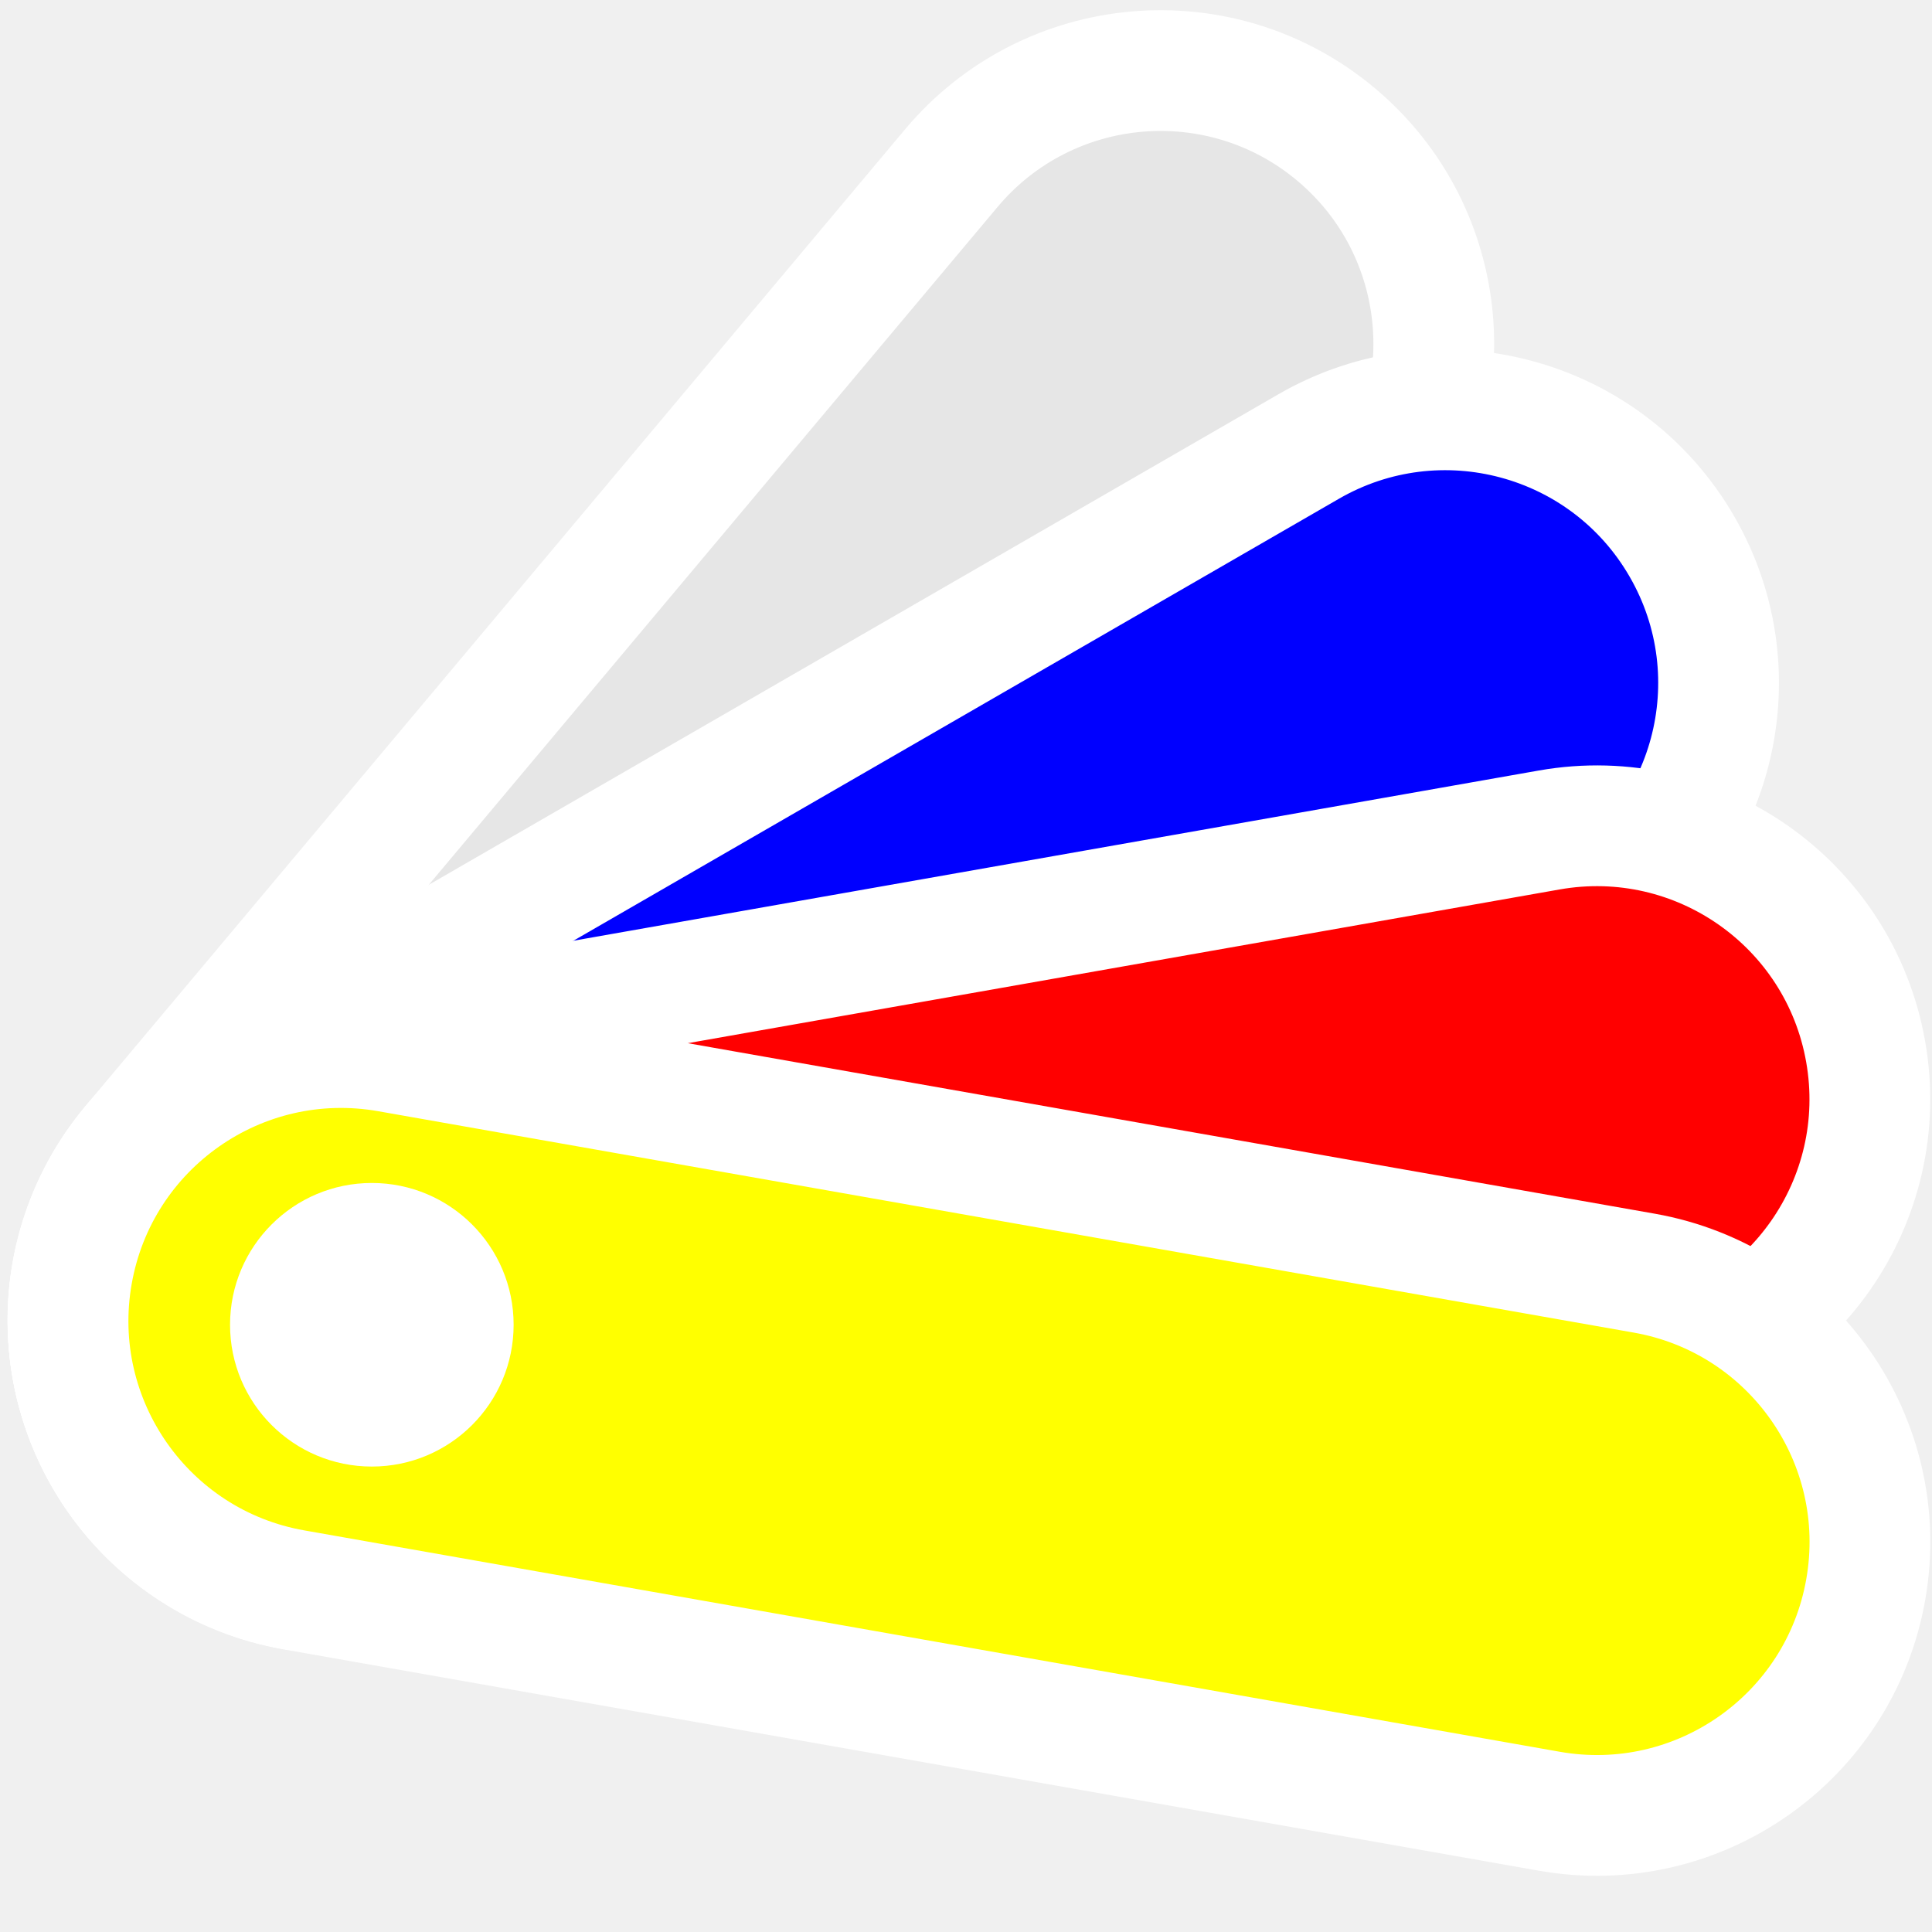
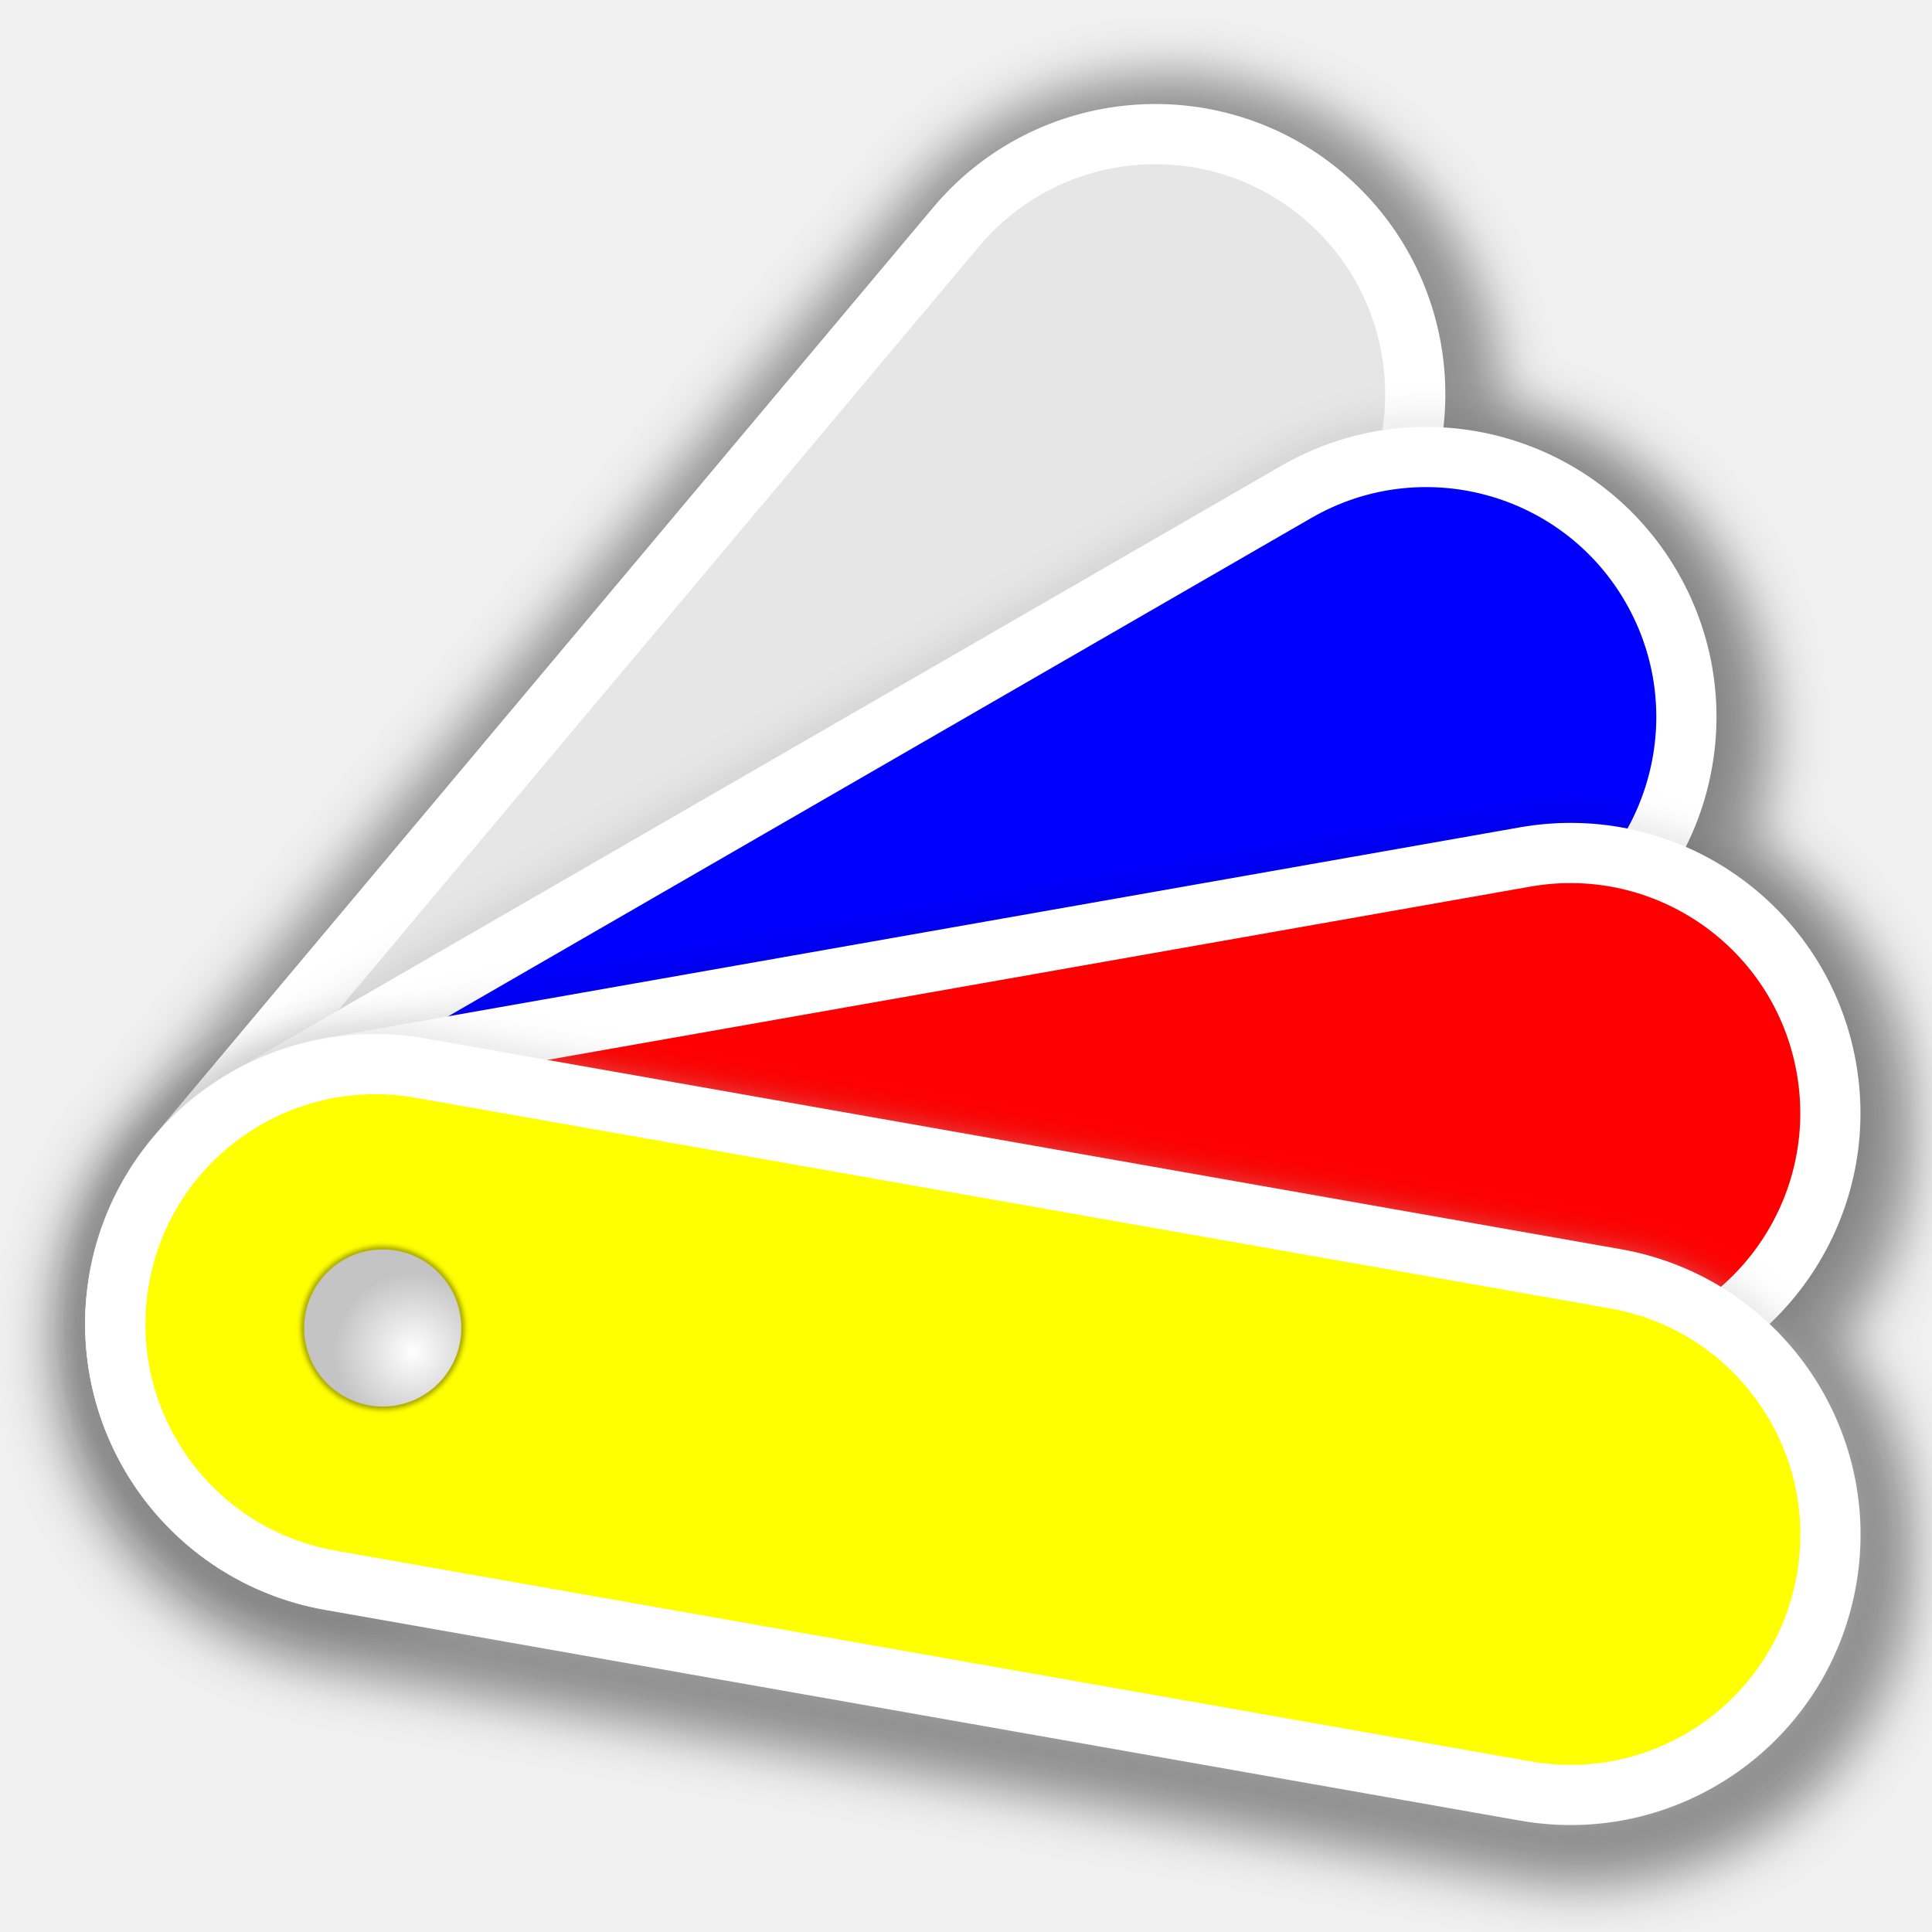
- <svg xmlns="http://www.w3.org/2000/svg" width="16" height="16" id="svg2" version="1.0">
+ <svg xmlns="http://www.w3.org/2000/svg" xmlns:xlink="http://www.w3.org/1999/xlink" width="64" height="64" id="svg2" version="1.0">
  <defs id="defs4">
    <linearGradient id="linearGradient3993">
      <stop style="stop-color:#ffffff;stop-opacity:1;" offset="0" id="stop3995" />
      <stop style="stop-color:#c4c4c4;stop-opacity:1;" offset="1" id="stop3997" />
    </linearGradient>
+     <radialGradient xlink:href="#linearGradient3993" id="radialGradient4033" gradientUnits="userSpaceOnUse" cx="159.604" cy="490.393" fx="159.604" fy="490.393" r="36.787" />
+     <filter id="filter4122" color-interpolation-filters="sRGB">
+       <feGaussianBlur stdDeviation="7.259" id="feGaussianBlur4124" />
+     </filter>
+     <filter id="filter4126" color-interpolation-filters="sRGB">
+       <feGaussianBlur stdDeviation="6.605" id="feGaussianBlur4128" />
+     </filter>
+     <filter id="filter4130" color-interpolation-filters="sRGB">
+       <feGaussianBlur stdDeviation="6.605" id="feGaussianBlur4132" />
+     </filter>
+     <filter id="filter4146" color-interpolation-filters="sRGB">
+       <feGaussianBlur stdDeviation="1.144" id="feGaussianBlur4148" />
+     </filter>
+     <filter id="filter3627">
+       <feGaussianBlur stdDeviation="8.765" id="feGaussianBlur3629" />
+     </filter>
  </defs>
-   <g id="layer1">
+   <g id="layer1" transform="translate(0,-636)">
    <g id="g2753" transform="translate(19.41897,-32.32716)">
-       <rect ry="2.262" y="12.834" x="-46.069" height="4.525" width="15.082" id="rect3806" style="opacity:1;fill:#e6e6e6;fill-opacity:1;stroke:#ffffff;stroke-width:1;stroke-linecap:round;stroke-miterlimit:4;stroke-dasharray:none;stroke-dashoffset:0;stroke-opacity:1" transform="matrix(0.6427876,-0.7660444,0.7660444,0.6427876,0,0)" />
-       <rect ry="2.262" y="26.908" x="-38.263" height="4.525" width="15.082" id="rect3804" style="opacity:1;fill:#0000ff;fill-opacity:1;stroke:#ffffff;stroke-width:1;stroke-linecap:round;stroke-miterlimit:4;stroke-dasharray:none;stroke-dashoffset:0;stroke-opacity:1" transform="matrix(0.8660254,-0.5,0.5,0.8660254,0,0)" />
-       <rect ry="2.262" y="37.461" x="-26.116" height="4.525" width="15.082" id="rect3802" style="opacity:1;fill:#ff0000;fill-opacity:1;stroke:#ffffff;stroke-width:1;stroke-linecap:round;stroke-miterlimit:4;stroke-dasharray:none;stroke-dashoffset:0;stroke-opacity:1" transform="matrix(0.9848078,-0.1736481,0.1736481,0.9848078,0,0)" />
-       <rect style="opacity:1;fill:#ffff00;fill-opacity:1;stroke:#ffffff;stroke-width:1;stroke-linecap:round;stroke-miterlimit:4;stroke-dasharray:none;stroke-dashoffset:0;stroke-opacity:1" id="rect3014" width="15.082" height="4.525" x="-11.09" y="43.227" ry="2.262" transform="matrix(0.9848078,0.1736482,-0.1736482,0.9848078,0,0)" />
-       <g id="g4029" transform="matrix(3.1920296e-2,0,0,3.1920296e-2,-20.29909,26.9676)" style="fill:#ffffff">
-         <path transform="translate(-21.41897,32.32716)" d="M 182.249,479.282 A 36.787,36.787 0 1 1 108.675,479.282 A 36.787,36.787 0 1 1 182.249,479.282 z" id="path3971" style="opacity:1;fill:#ffffff;fill-opacity:1;stroke:none;stroke-width:3;stroke-linecap:round;stroke-miterlimit:4;stroke-dasharray:none;stroke-dashoffset:0;stroke-opacity:1" />
+       <path style="opacity:0.4;fill:none;stroke:#000000;stroke-width:52.242;stroke-linecap:round;stroke-miterlimit:4;stroke-opacity:1;stroke-dasharray:none;stroke-dashoffset:0;filter:url(#filter3627)" d="m 376.019,120.327 c -25.173,0.388 -50.004,11.331 -67.531,32.219 l -267.312,318.625 c -5.634,6.122 -10.378,13.007 -14.125,20.438 -0.295,0.582 -0.594,1.164 -0.875,1.75 -0.03,0.063 -0.064,0.124 -0.094,0.188 -0.29,0.608 -0.568,1.231 -0.844,1.844 -0.019,0.043 -0.044,0.083 -0.062,0.125 -0.284,0.633 -0.544,1.268 -0.812,1.906 -0.095,0.227 -0.188,0.46 -0.281,0.688 -0.187,0.455 -0.384,0.918 -0.562,1.375 -0.004,0.009 0.004,0.022 0,0.031 -0.265,0.677 -0.534,1.35 -0.781,2.031 -0.246,0.681 -0.458,1.343 -0.688,2.031 -0.161,0.479 -0.316,0.957 -0.469,1.438 -0.069,0.217 -0.152,0.438 -0.219,0.656 -0.003,0.009 0.003,0.022 0,0.031 -0.061,0.199 -0.128,0.395 -0.188,0.594 -0.361,1.2 -0.691,2.416 -1,3.625 -0.174,0.685 -0.342,1.372 -0.5,2.062 -2.919,12.66 -3.04,25.736 -0.438,38.344 0.137,0.665 0.285,1.338 0.438,2 0.014,0.061 0.017,0.126 0.031,0.188 0.019,0.083 0.043,0.167 0.062,0.25 0.143,0.618 0.313,1.23 0.469,1.844 0.021,0.083 0.041,0.167 0.062,0.25 0.16,0.622 0.327,1.226 0.5,1.844 0.065,0.229 0.121,0.459 0.188,0.688 0.54,1.868 1.124,3.711 1.781,5.531 0.027,0.074 0.067,0.145 0.094,0.219 0.221,0.606 0.454,1.212 0.688,1.812 0.029,0.074 0.065,0.145 0.094,0.219 11.045,28.211 36.079,50.114 68.219,55.781 l 413.625,72.938 c 49.103,8.658 95.592,-23.929 104.25,-73.031 6.211,-35.222 -8.777,-69.087 -35.875,-88.625 27.085,-19.54 42.053,-53.412 35.844,-88.625 -6.199,-35.157 -31.78,-61.861 -63.844,-71 18.712,-27.615 21.202,-64.506 3.344,-95.438 -17.874,-30.958 -51.137,-47.276 -84.438,-44.844 8.16,-32.362 -2.127,-67.906 -29.5,-90.875 -17.307,-14.522 -38.393,-21.446 -59.25,-21.125 z" id="rect3954" transform="matrix(0.09570808,0,0,0.09570808,-16.91891,661.7773)" />
+       <rect ry="8.614" y="443.811" x="-558.665" height="17.227" width="57.425" id="rect3806" style="fill:#e6e6e6;fill-opacity:1;stroke:#ffffff;stroke-width:1.994;stroke-linecap:round;stroke-miterlimit:4;stroke-opacity:1;stroke-dasharray:none;stroke-dashoffset:0" transform="matrix(0.6427876,-0.7660444,0.7660444,0.6427876,0,0)" />
+       <path style="opacity:0.6;fill:none;stroke:#000000;stroke-width:2;stroke-linecap:round;stroke-miterlimit:4;stroke-opacity:1;stroke-dasharray:none;stroke-dashoffset:0;filter:url(#filter4122)" d="m 58.763,447.716 c -46.666,26.943 -62.63,86.521 -35.687,133.187 26.943,46.666 86.521,62.63 133.187,35.687 l 363.731,-210 c 46.666,-26.943 62.63,-86.521 35.687,-133.187 -26.943,-46.666 -86.521,-62.63 -133.187,-35.687 l -363.731,210 z" id="rect4108" transform="matrix(0.09570808,0,0,0.09570808,-17.27246,661.247)" />
+       <rect ry="8.614" y="604.661" x="-370.75" height="17.227" width="57.425" id="rect3804" style="fill:#0000ff;fill-opacity:1;stroke:#ffffff;stroke-width:1.994;stroke-linecap:round;stroke-miterlimit:4;stroke-opacity:1;stroke-dasharray:none;stroke-dashoffset:0" transform="matrix(0.8660254,-0.5,0.5,0.8660254,0,0)" />
+       <path style="opacity:0.6;fill:none;stroke:#000000;stroke-width:2;stroke-linecap:round;stroke-miterlimit:4;stroke-opacity:1;stroke-dasharray:none;stroke-dashoffset:0;filter:url(#filter4126)" d="m 90.534,436.14 c -53.067,9.357 -88.445,59.883 -79.088,112.949 9.357,53.067 59.883,88.445 112.949,79.088 l 413.619,-72.932 c 53.067,-9.357 88.445,-59.883 79.088,-112.949 -9.357,-53.067 -59.883,-88.445 -112.949,-79.088 L 90.534,436.14 z" id="rect4094" transform="matrix(0.09570808,0,0,0.09570808,-17.27246,661.247)" />
+       <rect ry="8.614" y="691.532" x="-139.163" height="17.227" width="57.425" id="rect3802" style="fill:#ff0000;fill-opacity:1;stroke:#ffffff;stroke-width:1.994;stroke-linecap:round;stroke-miterlimit:4;stroke-opacity:1;stroke-dasharray:none;stroke-dashoffset:0" transform="matrix(0.9848078,-0.1736481,0.1736481,0.9848078,0,0)" />
+       <path style="opacity:0.6;fill:#ffffff;fill-opacity:1;stroke:#000000;stroke-width:2;stroke-linecap:round;stroke-miterlimit:4;stroke-opacity:1;stroke-dasharray:none;stroke-dashoffset:0;filter:url(#filter4130)" d="m 107.144,434.796 c -46.356,0.094 -87.354,33.331 -95.687,80.594 -9.357,53.067 26.027,103.58 79.094,112.938 l 413.625,72.938 c 53.067,9.357 103.58,-26.027 112.938,-79.094 9.357,-53.067 -26.027,-103.58 -79.094,-112.938 l -413.594,-72.938 c -5.804,-1.023 -11.588,-1.512 -17.281,-1.5 z" id="rect4035" transform="matrix(0.09570808,0,0,0.09570808,-17.27246,661.247)" />
+       <rect style="fill:#ffff00;fill-opacity:1;stroke:#ffffff;stroke-width:1.994;stroke-linecap:round;stroke-miterlimit:4;stroke-opacity:1;stroke-dasharray:none;stroke-dashoffset:0" id="rect3014" width="57.425" height="17.227" x="108.179" y="693.972" ry="8.614" transform="matrix(0.9848077,0.1736482,-0.1736482,0.9848077,0,0)" />
+       <g id="g4029" transform="matrix(0.07071084,0,0,0.07071084,-15.51164,676.1414)">
+         <path style="opacity:0.4;fill:none;stroke:#000000;stroke-width:2.707;stroke-linecap:round;stroke-miterlimit:4;stroke-opacity:1;stroke-dasharray:none;stroke-dashoffset:0;filter:url(#filter4146)" id="path4007" d="m 182.249,479.282 c 0,20.317 -16.47,36.787 -36.787,36.787 -20.317,0 -36.787,-16.47 -36.787,-36.787 0,-20.317 16.47,-36.787 36.787,-36.787 20.317,0 36.787,16.47 36.787,36.787 z" transform="translate(-21.41897,32.32716)" />
+         <path transform="translate(-21.41897,32.32716)" d="m 182.249,479.282 c 0,20.317 -16.47,36.787 -36.787,36.787 -20.317,0 -36.787,-16.47 -36.787,-36.787 0,-20.317 16.47,-36.787 36.787,-36.787 20.317,0 36.787,16.47 36.787,36.787 z" id="path3971" style="fill:url(#radialGradient4033);fill-opacity:1;stroke:none" />
      </g>
    </g>
  </g>
</svg>
